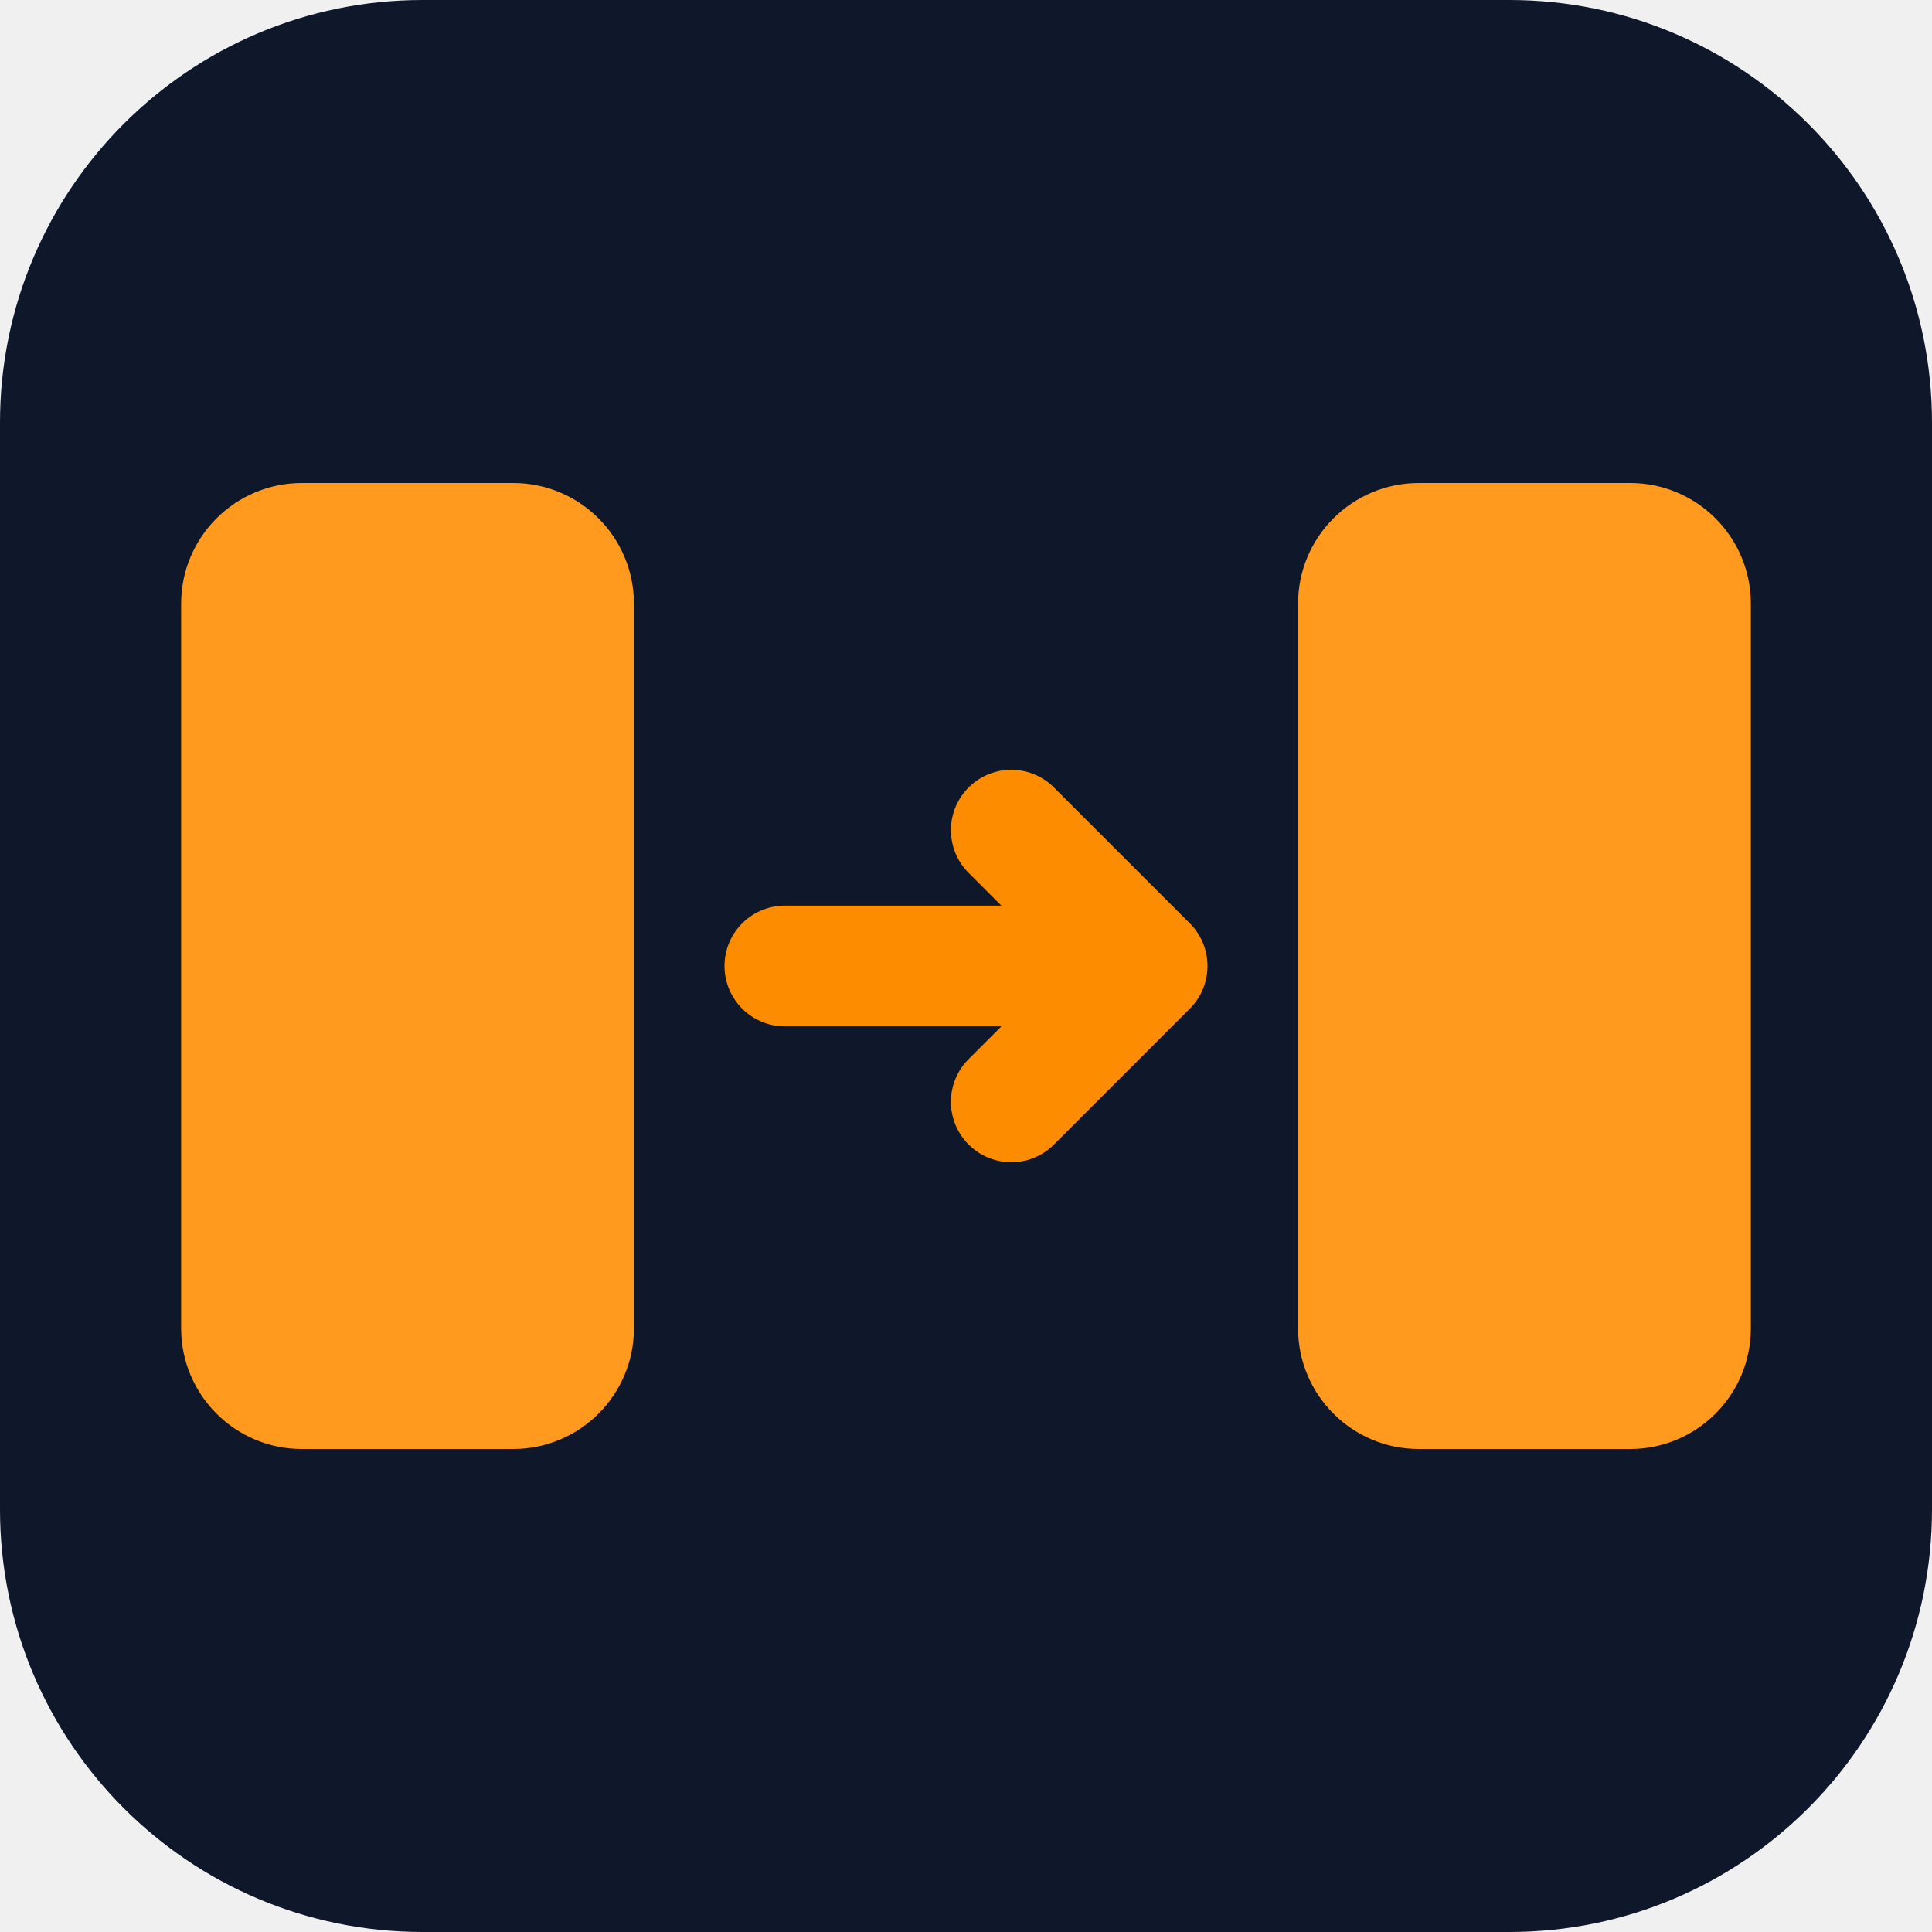
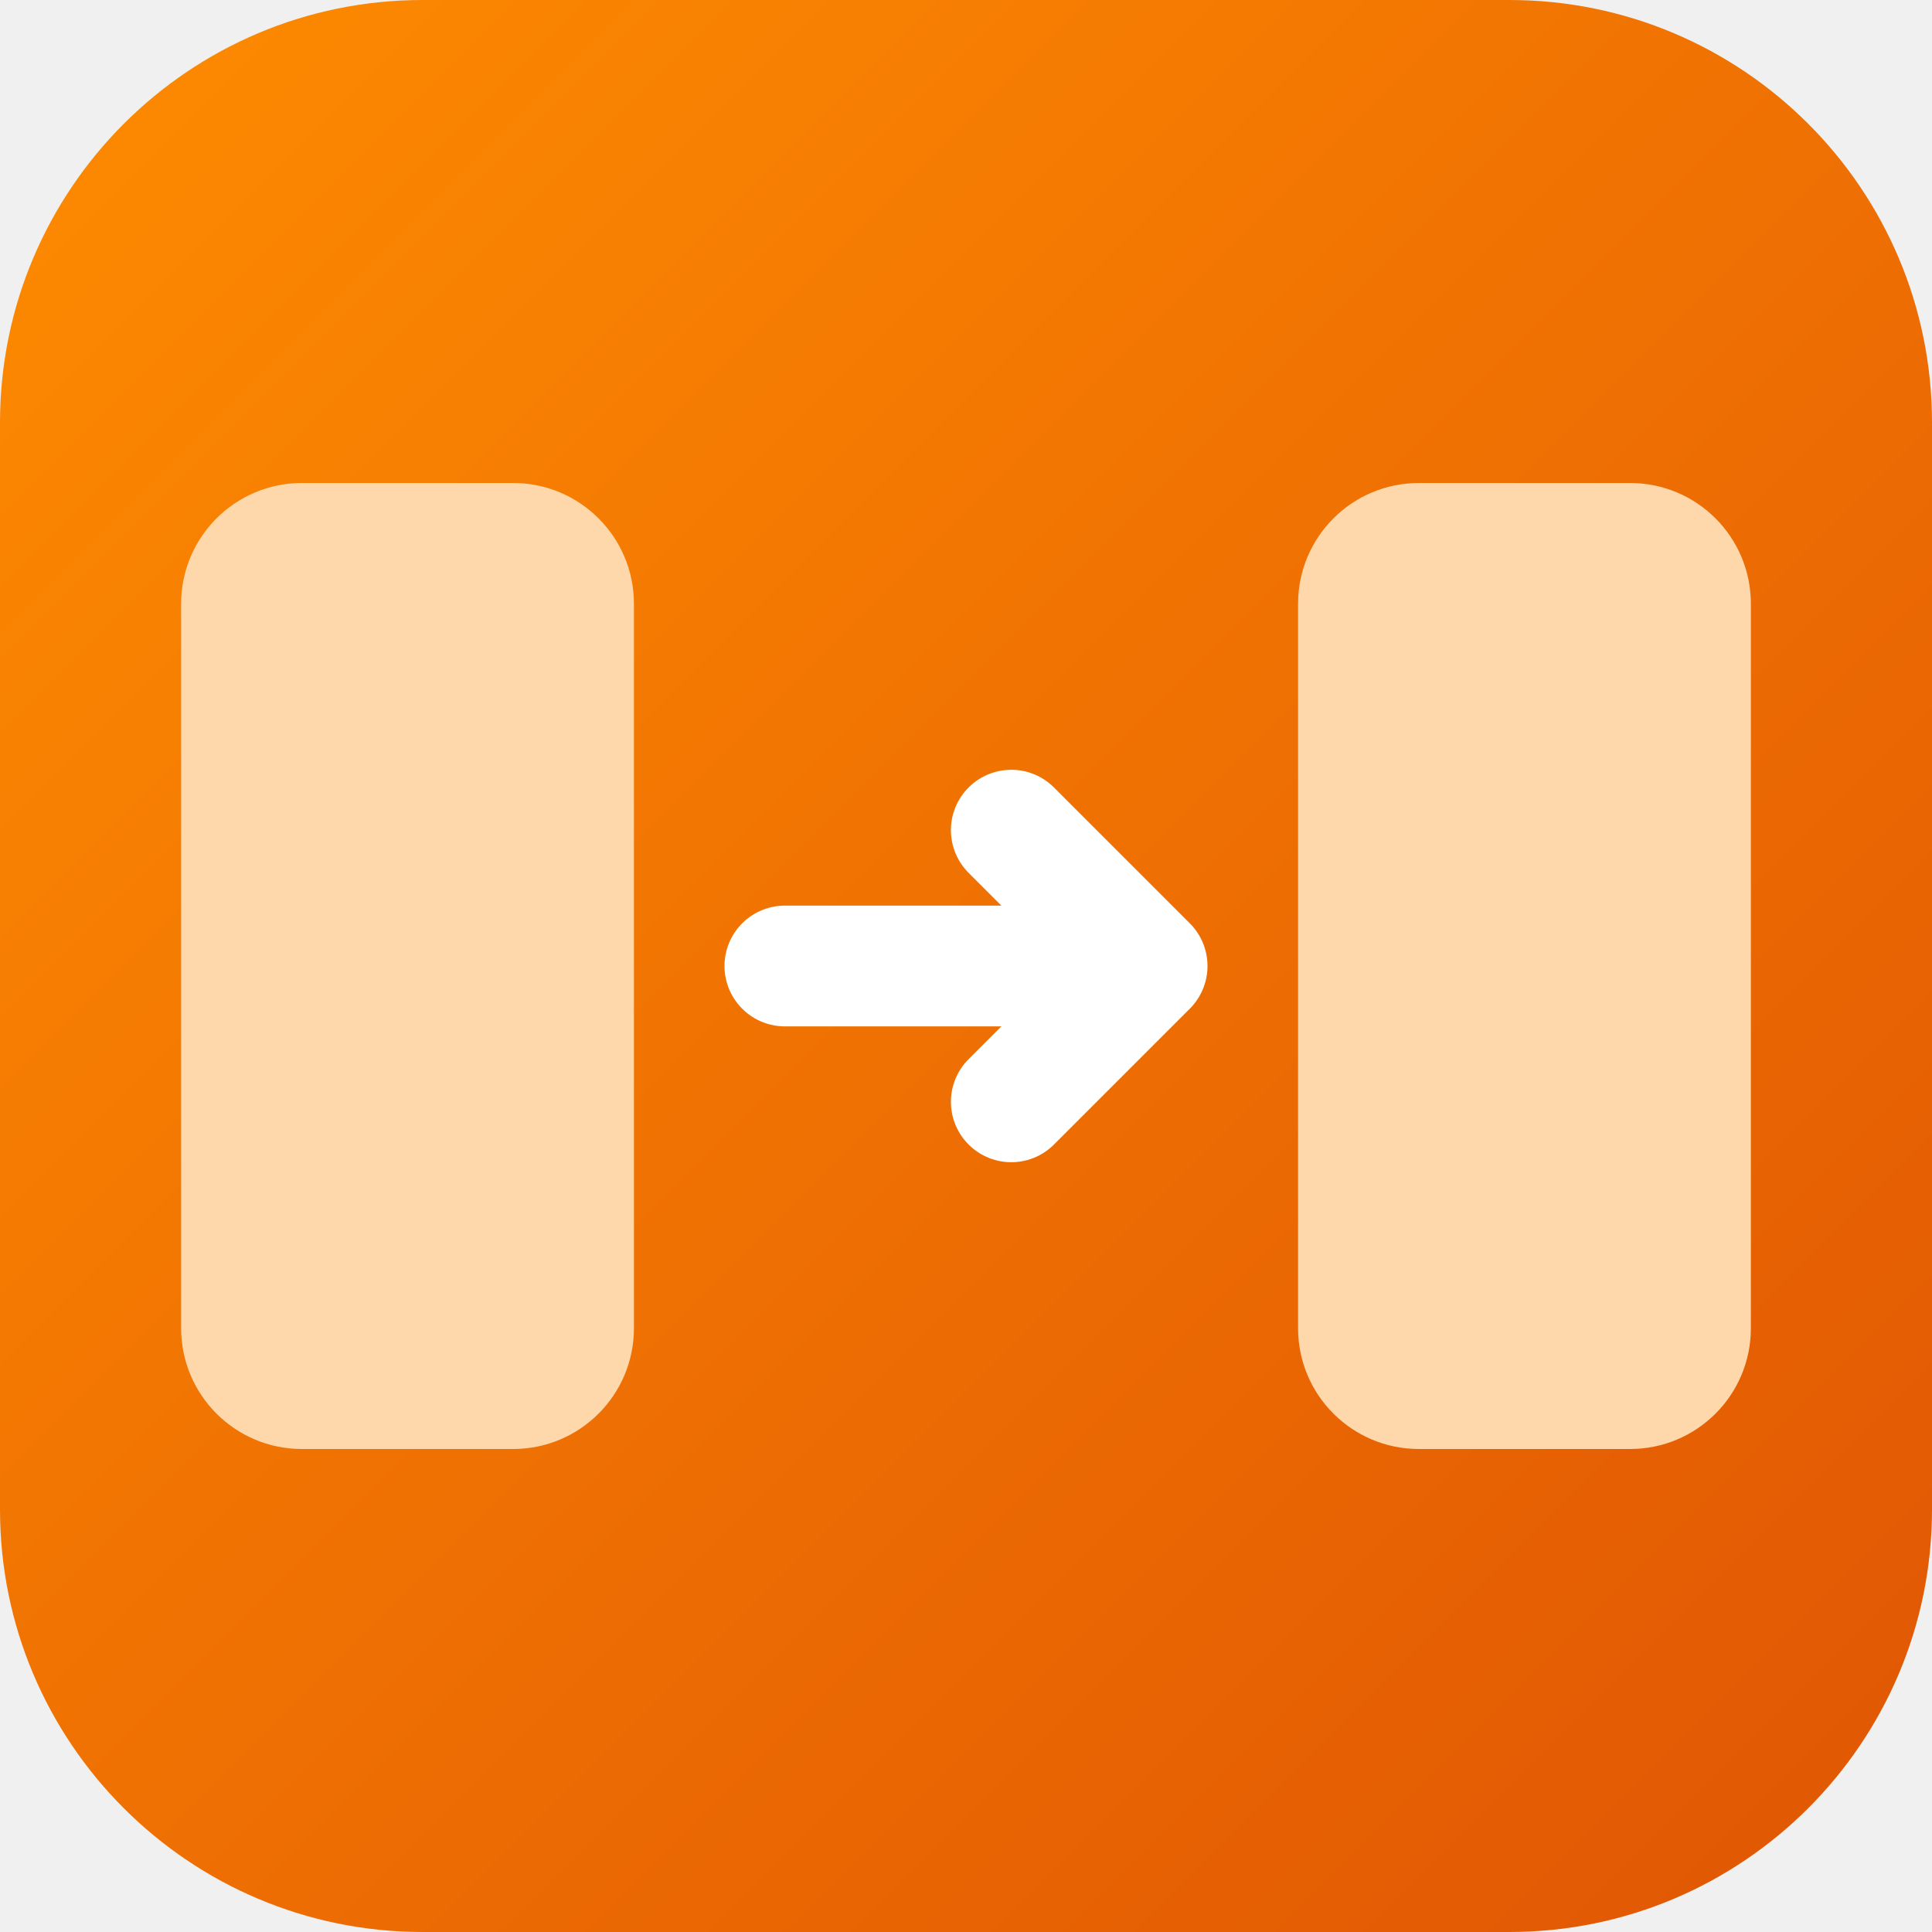
<svg xmlns="http://www.w3.org/2000/svg" viewBox="0 0 64 64" role="img" aria-label="Universal Beam">
-   <rect x="0" y="0" width="64" height="64" rx="14" fill="#0f172a" />
-   <rect x="6" y="16" width="15" height="32" rx="4" fill="#ff9a1f" />
-   <rect x="43" y="16" width="15" height="32" rx="4" fill="#ff9a1f" />
-   <g fill="none" stroke-width="4" stroke-linecap="round" stroke-linejoin="round" stroke="#fe8c01">
+   <defs>
+     <linearGradient id="u-beam-tile" x1="0" y1="0" x2="1" y2="1">
+       <stop offset="0" stop-color="#fe8c01" />
+       <stop offset="1" stop-color="#e05504" />
+     </linearGradient>
+   </defs>
+   <rect width="64" height="64" rx="14" fill="url(#u-beam-tile)" />
+   <rect x="6" y="16" width="15" height="32" rx="4" fill="#fed7aa" />
+   <rect x="43" y="16" width="15" height="32" rx="4" fill="#fed7aa" />
+   <g fill="none" stroke-width="4" stroke-linecap="round" stroke-linejoin="round" stroke="#ffffff">
    <path d="M26 32h11" />
    <path d="M33.5 27.5 38 32l-4.5 4.5" />
  </g>
</svg>
